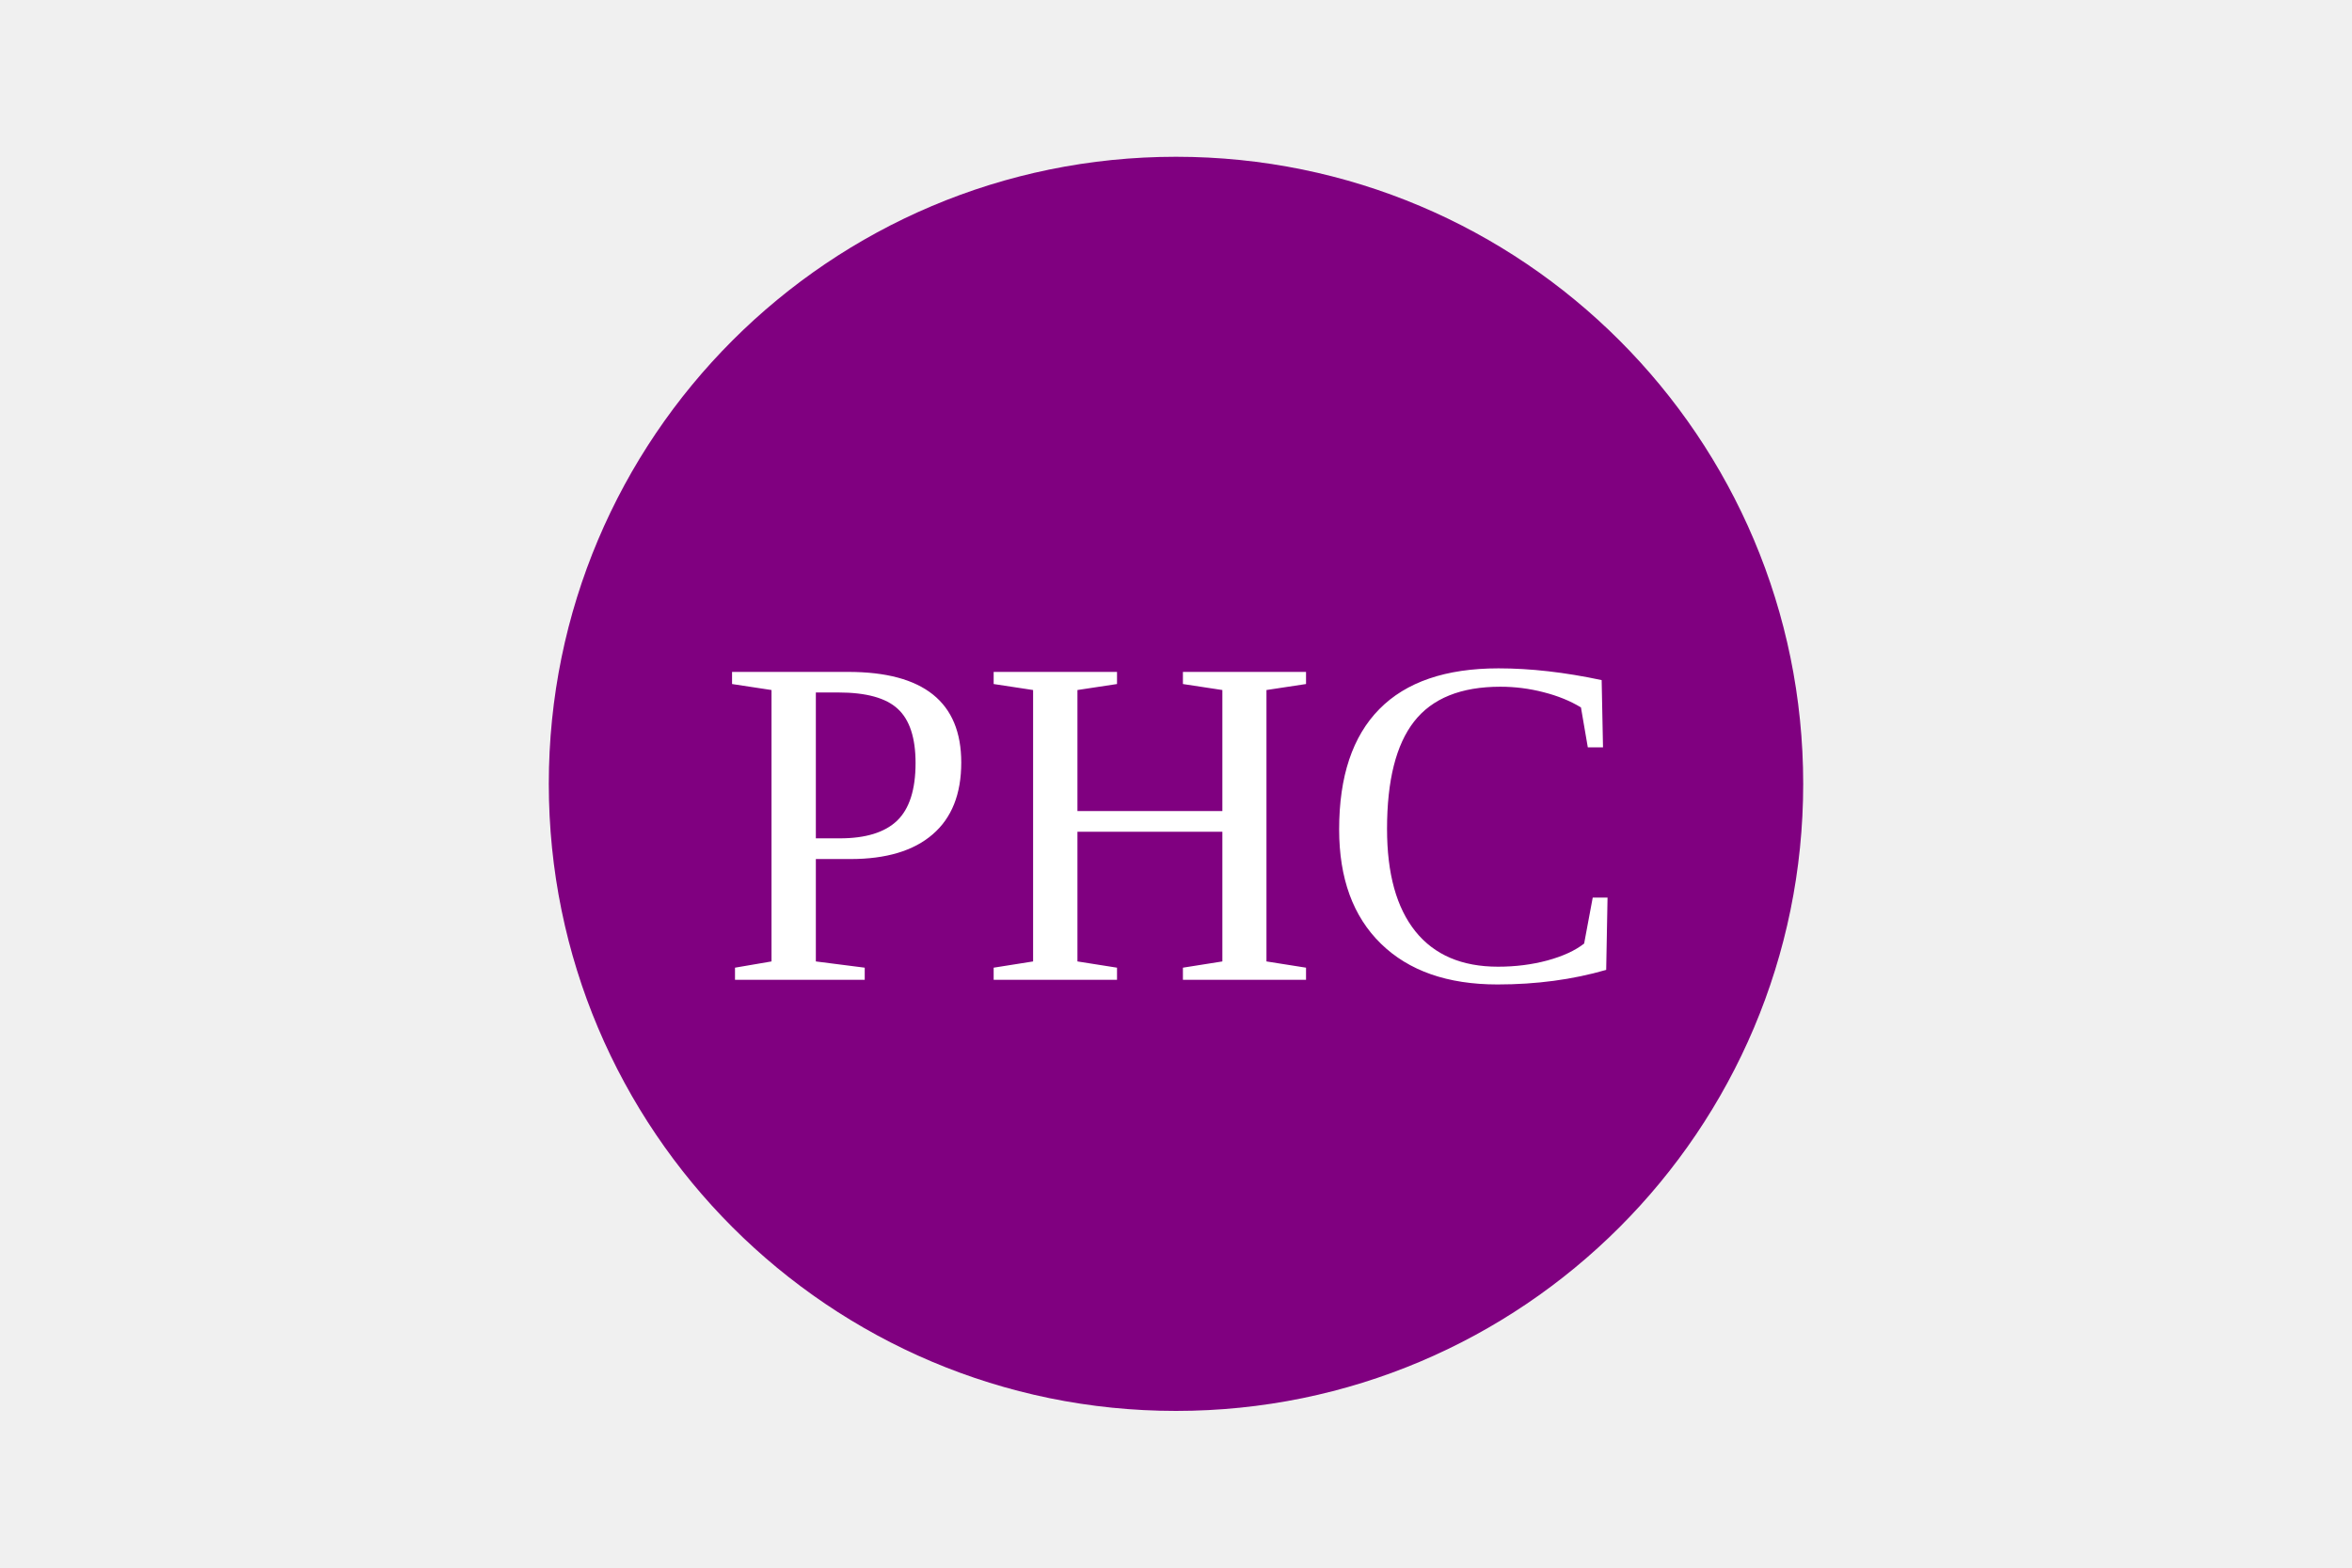
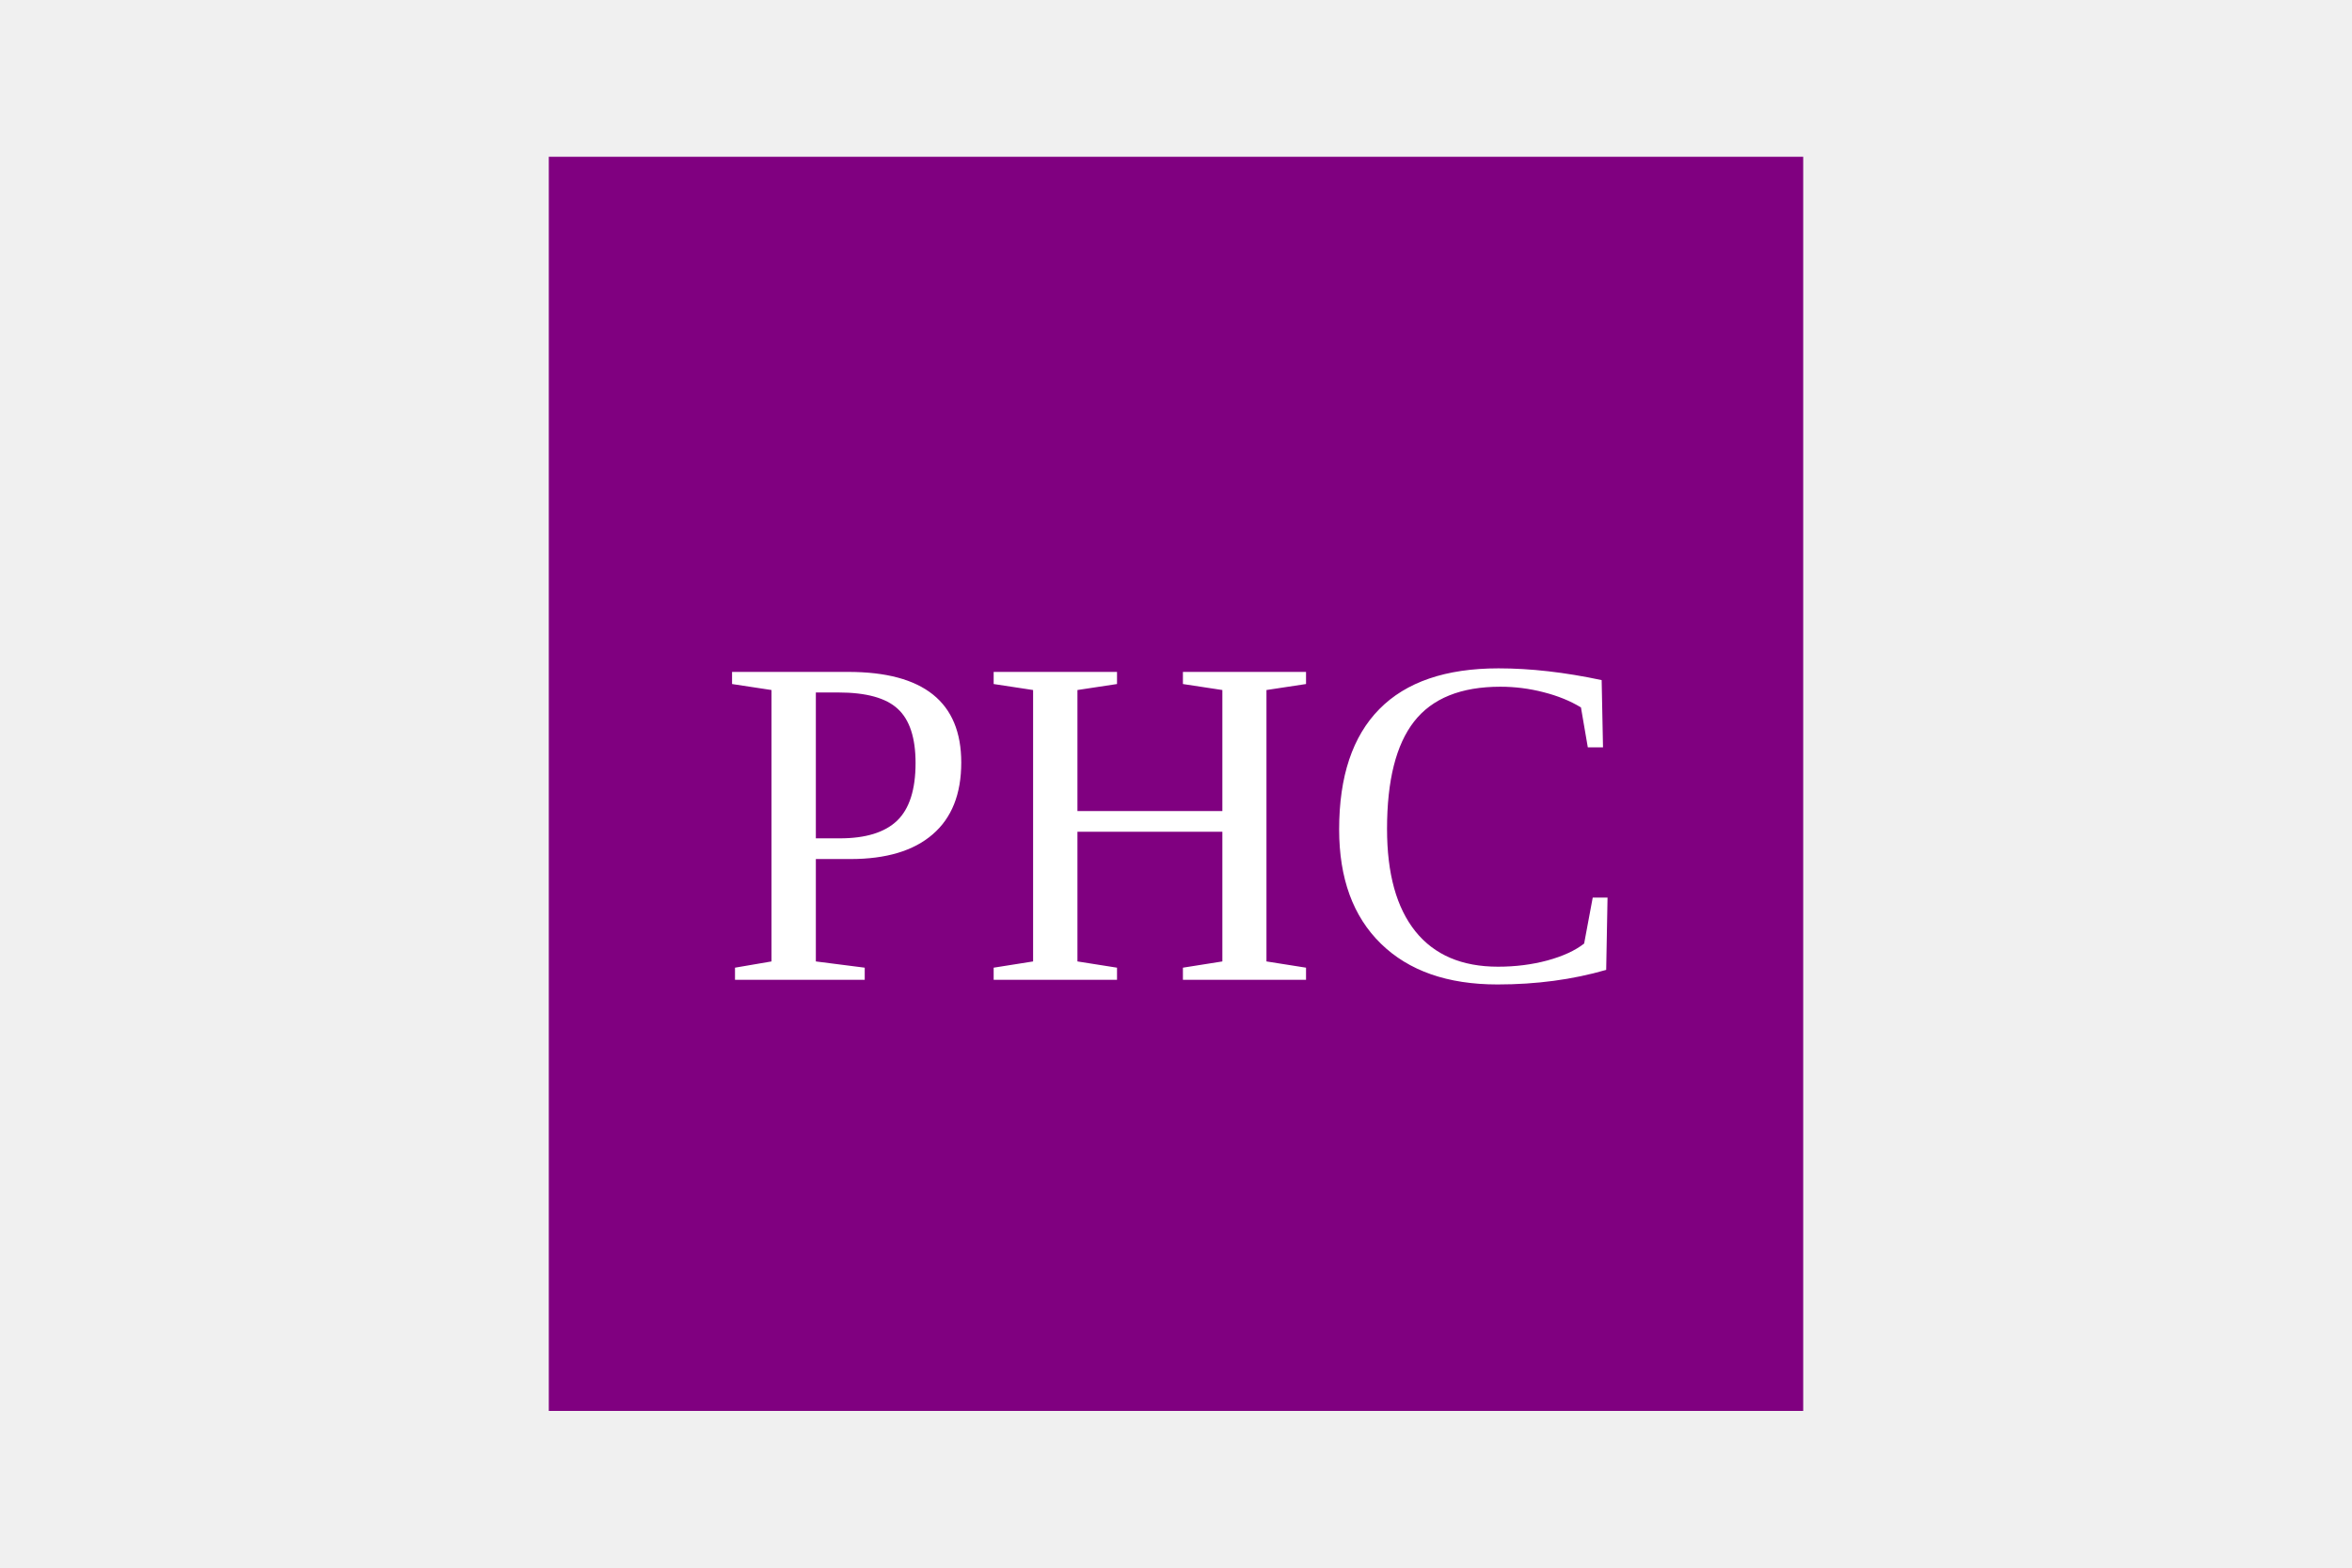
<svg xmlns="http://www.w3.org/2000/svg" version="1.1" width="300" height="200">
-   <circle cx="150" cy="100" r="80" fill="purple" />
+   <rect width="160" height="160" x="70" y="20" fill="purple" />
  <text x="150" y="125" font-size="60" text-anchor="middle" fill="white">PHC</text>
</svg>
